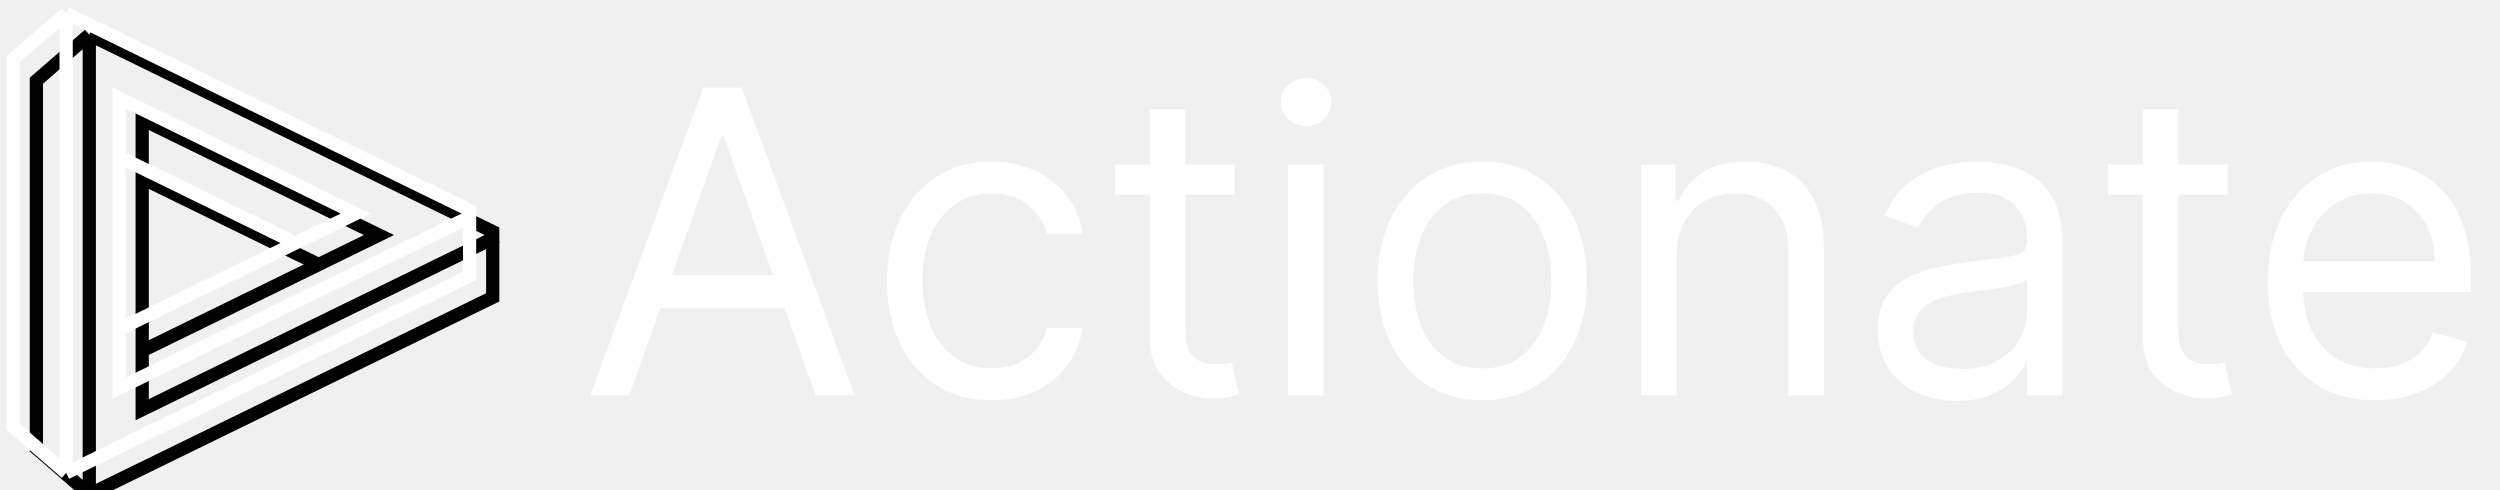
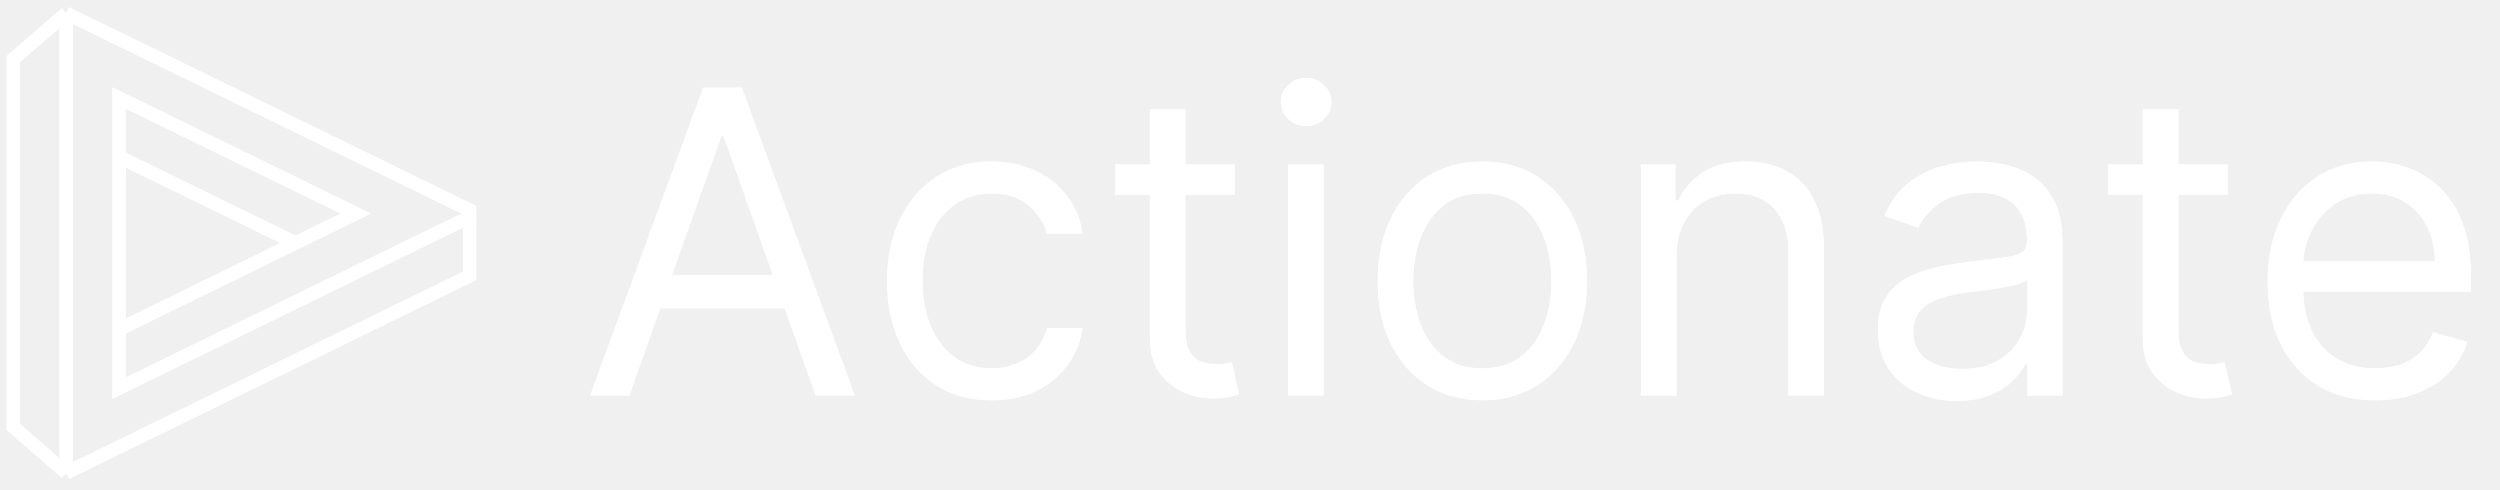
<svg xmlns="http://www.w3.org/2000/svg" width="189" height="37" viewBox="0 0 189 37" fill="none">
  <style>
        @media (prefers-color-scheme: dark) {
            .light-logo { display: none; }
            .dark-logo { display: block; }
        }
        @media (prefers-color-scheme: light) {
            .light-logo { display: block; }
            .dark-logo { display: none; }
        }
    </style>
  <g class="light-logo">
-     <path d="M37.55 17.88L10.75 30.97V26.52M10.75 26.52L28.648 17.77L10.75 9.03V17.65V26.52Z" stroke="black" />
-     <path d="M6.75 2.625V37.375M6.75 2.625L2.75 6.1V33.9L6.75 37.375M6.75 2.625L37.25 17.51V22.48L6.75 37.375" stroke="black" />
-     <path d="M10.715 13.465L24.137 20.02" stroke="black" />
+     <path d="M35.8 16.255L9 29.345V24.895M9 24.895L26.898 16.145L9 7.405V16.025V24.895Z" stroke="white" />
+     <path d="M5 1V35.75M5 1L1 4.475V32.275L5 35.75M5 1L35.5 15.885V20.855L5 35.75" stroke="white" />
+     <path d="M8.965 11.84L22.387 18.395" stroke="white" />
+     <path d="M47.573 29.895H44.618L53.164 6.622H56.073L64.618 29.895H61.664L54.709 10.304H54.527L47.573 29.895ZM48.664 20.804H60.573V23.304H48.664V20.804ZM74.97 30.258C73.334 30.258 71.925 29.872 70.743 29.099C69.561 28.326 68.652 27.262 68.016 25.906C67.379 24.55 67.061 23.001 67.061 21.258C67.061 19.485 67.387 17.921 68.039 16.565C68.698 15.201 69.614 14.137 70.789 13.372C71.97 12.599 73.349 12.213 74.925 12.213C76.152 12.213 77.258 12.44 78.243 12.895C79.228 13.349 80.035 13.985 80.664 14.804C81.292 15.622 81.683 16.576 81.834 17.667H79.152C78.948 16.872 78.493 16.167 77.789 15.554C77.092 14.932 76.152 14.622 74.97 14.622C73.925 14.622 73.008 14.895 72.22 15.44C71.44 15.978 70.83 16.739 70.391 17.724C69.959 18.701 69.743 19.849 69.743 21.167C69.743 22.516 69.955 23.69 70.379 24.69C70.811 25.69 71.417 26.466 72.198 27.02C72.986 27.573 73.91 27.849 74.97 27.849C75.667 27.849 76.3 27.728 76.868 27.485C77.436 27.243 77.917 26.895 78.311 26.44C78.705 25.985 78.986 25.44 79.152 24.804H81.834C81.683 25.834 81.308 26.762 80.709 27.588C80.118 28.406 79.334 29.057 78.357 29.542C77.387 30.02 76.258 30.258 74.97 30.258ZM93.345 12.44V14.713H84.3V12.44H93.345ZM86.936 8.258H89.618V24.895C89.618 25.652 89.728 26.22 89.948 26.599C90.175 26.97 90.463 27.22 90.811 27.349C91.167 27.47 91.542 27.531 91.936 27.531C92.232 27.531 92.474 27.516 92.664 27.485C92.853 27.448 93.004 27.417 93.118 27.395L93.664 29.804C93.482 29.872 93.228 29.94 92.902 30.008C92.576 30.084 92.164 30.122 91.664 30.122C90.906 30.122 90.164 29.959 89.436 29.633C88.717 29.307 88.118 28.811 87.641 28.145C87.171 27.478 86.936 26.637 86.936 25.622V8.258ZM97.379 29.895V12.44H100.061V29.895H97.379ZM98.743 9.531C98.22 9.531 97.77 9.353 97.391 8.997C97.02 8.641 96.834 8.213 96.834 7.713C96.834 7.213 97.02 6.785 97.391 6.429C97.77 6.073 98.22 5.895 98.743 5.895C99.266 5.895 99.713 6.073 100.084 6.429C100.463 6.785 100.652 7.213 100.652 7.713C100.652 8.213 100.463 8.641 100.084 8.997C99.713 9.353 99.266 9.531 98.743 9.531ZM112.064 30.258C110.488 30.258 109.106 29.883 107.916 29.133C106.735 28.383 105.81 27.334 105.144 25.985C104.485 24.637 104.155 23.061 104.155 21.258C104.155 19.44 104.485 17.853 105.144 16.497C105.81 15.141 106.735 14.088 107.916 13.338C109.106 12.588 110.488 12.213 112.064 12.213C113.64 12.213 115.019 12.588 116.201 13.338C117.39 14.088 118.314 15.141 118.973 16.497C119.64 17.853 119.973 19.44 119.973 21.258C119.973 23.061 119.64 24.637 118.973 25.985C118.314 27.334 117.39 28.383 116.201 29.133C115.019 29.883 113.64 30.258 112.064 30.258ZM112.064 27.849C113.261 27.849 114.246 27.542 115.019 26.929C115.791 26.315 116.363 25.508 116.735 24.508C117.106 23.508 117.291 22.425 117.291 21.258C117.291 20.091 117.106 19.004 116.735 17.997C116.363 16.989 115.791 16.175 115.019 15.554C114.246 14.932 113.261 14.622 112.064 14.622C110.867 14.622 109.882 14.932 109.11 15.554C108.337 16.175 107.765 16.989 107.394 17.997C107.023 19.004 106.837 20.091 106.837 21.258C106.837 22.425 107.023 23.508 107.394 24.508C107.765 25.508 108.337 26.315 109.11 26.929C109.882 27.542 110.867 27.849 112.064 27.849ZM126.749 19.395V29.895H124.067V12.44H126.658V15.167H126.885C127.294 14.281 127.916 13.569 128.749 13.031C129.582 12.485 130.658 12.213 131.976 12.213C133.158 12.213 134.192 12.455 135.078 12.94C135.965 13.417 136.654 14.145 137.147 15.122C137.639 16.091 137.885 17.319 137.885 18.804V29.895H135.203V18.985C135.203 17.614 134.847 16.546 134.135 15.781C133.423 15.008 132.446 14.622 131.203 14.622C130.347 14.622 129.582 14.807 128.908 15.179C128.241 15.55 127.715 16.091 127.328 16.804C126.942 17.516 126.749 18.379 126.749 19.395ZM147.922 30.304C146.816 30.304 145.812 30.095 144.911 29.679C144.009 29.254 143.293 28.645 142.763 27.849C142.233 27.046 141.968 26.076 141.968 24.94C141.968 23.94 142.165 23.129 142.559 22.508C142.952 21.879 143.479 21.387 144.138 21.031C144.797 20.675 145.524 20.41 146.32 20.235C147.123 20.054 147.93 19.91 148.74 19.804C149.801 19.667 150.661 19.565 151.32 19.497C151.987 19.421 152.471 19.296 152.774 19.122C153.085 18.948 153.24 18.645 153.24 18.213V18.122C153.24 17.001 152.934 16.129 152.32 15.508C151.714 14.887 150.793 14.576 149.559 14.576C148.278 14.576 147.274 14.857 146.547 15.417C145.82 15.978 145.309 16.576 145.013 17.213L142.468 16.304C142.922 15.243 143.528 14.417 144.286 13.826C145.051 13.228 145.884 12.811 146.786 12.576C147.695 12.334 148.589 12.213 149.468 12.213C150.028 12.213 150.672 12.281 151.399 12.417C152.134 12.546 152.843 12.815 153.524 13.224C154.214 13.633 154.786 14.251 155.24 15.076C155.695 15.902 155.922 17.008 155.922 18.395V29.895H153.24V27.531H153.104C152.922 27.91 152.619 28.315 152.195 28.747C151.771 29.179 151.206 29.546 150.502 29.849C149.797 30.152 148.937 30.304 147.922 30.304ZM148.331 27.895C149.392 27.895 150.286 27.686 151.013 27.27C151.748 26.853 152.301 26.315 152.672 25.656C153.051 24.997 153.24 24.304 153.24 23.576V21.122C153.127 21.258 152.877 21.383 152.49 21.497C152.112 21.603 151.672 21.698 151.172 21.781C150.68 21.857 150.199 21.925 149.729 21.985C149.267 22.038 148.892 22.084 148.604 22.122C147.907 22.213 147.255 22.36 146.649 22.565C146.051 22.762 145.566 23.061 145.195 23.463C144.831 23.857 144.649 24.395 144.649 25.076C144.649 26.008 144.994 26.713 145.684 27.19C146.38 27.66 147.263 27.895 148.331 27.895ZM168.408 12.44V14.713H159.362V12.44H168.408ZM161.999 8.258H164.681V24.895C164.681 25.652 164.791 26.22 165.01 26.599C165.237 26.97 165.525 27.22 165.874 27.349C166.23 27.47 166.605 27.531 166.999 27.531C167.294 27.531 167.537 27.516 167.726 27.485C167.916 27.448 168.067 27.417 168.181 27.395L168.726 29.804C168.544 29.872 168.291 29.94 167.965 30.008C167.639 30.084 167.226 30.122 166.726 30.122C165.969 30.122 165.226 29.959 164.499 29.633C163.779 29.307 163.181 28.811 162.703 28.145C162.234 27.478 161.999 26.637 161.999 25.622V8.258ZM179.573 30.258C177.891 30.258 176.44 29.887 175.22 29.145C174.008 28.395 173.073 27.349 172.414 26.008C171.762 24.66 171.436 23.091 171.436 21.304C171.436 19.516 171.762 17.94 172.414 16.576C173.073 15.205 173.989 14.137 175.164 13.372C176.345 12.599 177.724 12.213 179.3 12.213C180.209 12.213 181.107 12.364 181.993 12.667C182.88 12.97 183.686 13.463 184.414 14.145C185.141 14.819 185.72 15.713 186.152 16.826C186.584 17.94 186.8 19.311 186.8 20.94V22.076H173.345V19.758H184.073C184.073 18.773 183.876 17.895 183.482 17.122C183.095 16.349 182.542 15.739 181.823 15.292C181.111 14.845 180.27 14.622 179.3 14.622C178.232 14.622 177.308 14.887 176.527 15.417C175.755 15.94 175.16 16.622 174.743 17.463C174.327 18.304 174.118 19.205 174.118 20.167V21.713C174.118 23.031 174.345 24.148 174.8 25.065C175.262 25.974 175.902 26.667 176.72 27.145C177.539 27.614 178.489 27.849 179.573 27.849C180.277 27.849 180.914 27.751 181.482 27.554C182.058 27.349 182.554 27.046 182.97 26.645C183.387 26.235 183.709 25.728 183.936 25.122L186.527 25.849C186.255 26.728 185.796 27.501 185.152 28.167C184.508 28.826 183.713 29.341 182.766 29.713C181.819 30.076 180.755 30.258 179.573 30.258Z" fill="white" />
  </g>
  <g class="dark-logo">
    <path d="M35.8 16.255L9 29.345V24.895M9 24.895L26.898 16.145L9 7.405V16.025V24.895Z" stroke="white" />
    <path d="M5 1V35.75M5 1L1 4.475V32.275L5 35.75M5 1L35.5 15.885V20.855L5 35.75" stroke="white" />
    <path d="M8.965 11.84L22.387 18.395" stroke="white" />
    <path d="M47.573 29.895H44.618L53.164 6.622H56.073L64.618 29.895H61.664L54.709 10.304H54.527L47.573 29.895ZM48.664 20.804H60.573V23.304H48.664V20.804ZM74.97 30.258C73.334 30.258 71.925 29.872 70.743 29.099C69.561 28.326 68.652 27.262 68.016 25.906C67.379 24.55 67.061 23.001 67.061 21.258C67.061 19.485 67.387 17.921 68.039 16.565C68.698 15.201 69.614 14.137 70.789 13.372C71.97 12.599 73.349 12.213 74.925 12.213C76.152 12.213 77.258 12.44 78.243 12.895C79.228 13.349 80.035 13.985 80.664 14.804C81.292 15.622 81.683 16.576 81.834 17.667H79.152C78.948 16.872 78.493 16.167 77.789 15.554C77.092 14.932 76.152 14.622 74.97 14.622C73.925 14.622 73.008 14.895 72.22 15.44C71.44 15.978 70.83 16.739 70.391 17.724C69.959 18.701 69.743 19.849 69.743 21.167C69.743 22.516 69.955 23.69 70.379 24.69C70.811 25.69 71.417 26.466 72.198 27.02C72.986 27.573 73.91 27.849 74.97 27.849C75.667 27.849 76.3 27.728 76.868 27.485C77.436 27.243 77.917 26.895 78.311 26.44C78.705 25.985 78.986 25.44 79.152 24.804H81.834C81.683 25.834 81.308 26.762 80.709 27.588C80.118 28.406 79.334 29.057 78.357 29.542C77.387 30.02 76.258 30.258 74.97 30.258ZM93.345 12.44V14.713H84.3V12.44H93.345ZM86.936 8.258H89.618V24.895C89.618 25.652 89.728 26.22 89.948 26.599C90.175 26.97 90.463 27.22 90.811 27.349C91.167 27.47 91.542 27.531 91.936 27.531C92.232 27.531 92.474 27.516 92.664 27.485C92.853 27.448 93.004 27.417 93.118 27.395L93.664 29.804C93.482 29.872 93.228 29.94 92.902 30.008C92.576 30.084 92.164 30.122 91.664 30.122C90.906 30.122 90.164 29.959 89.436 29.633C88.717 29.307 88.118 28.811 87.641 28.145C87.171 27.478 86.936 26.637 86.936 25.622V8.258ZM97.379 29.895V12.44H100.061V29.895H97.379ZM98.743 9.531C98.22 9.531 97.77 9.353 97.391 8.997C97.02 8.641 96.834 8.213 96.834 7.713C96.834 7.213 97.02 6.785 97.391 6.429C97.77 6.073 98.22 5.895 98.743 5.895C99.266 5.895 99.713 6.073 100.084 6.429C100.463 6.785 100.652 7.213 100.652 7.713C100.652 8.213 100.463 8.641 100.084 8.997C99.713 9.353 99.266 9.531 98.743 9.531ZM112.064 30.258C110.488 30.258 109.106 29.883 107.916 29.133C106.735 28.383 105.81 27.334 105.144 25.985C104.485 24.637 104.155 23.061 104.155 21.258C104.155 19.44 104.485 17.853 105.144 16.497C105.81 15.141 106.735 14.088 107.916 13.338C109.106 12.588 110.488 12.213 112.064 12.213C113.64 12.213 115.019 12.588 116.201 13.338C117.39 14.088 118.314 15.141 118.973 16.497C119.64 17.853 119.973 19.44 119.973 21.258C119.973 23.061 119.64 24.637 118.973 25.985C118.314 27.334 117.39 28.383 116.201 29.133C115.019 29.883 113.64 30.258 112.064 30.258ZM112.064 27.849C113.261 27.849 114.246 27.542 115.019 26.929C115.791 26.315 116.363 25.508 116.735 24.508C117.106 23.508 117.291 22.425 117.291 21.258C117.291 20.091 117.106 19.004 116.735 17.997C116.363 16.989 115.791 16.175 115.019 15.554C114.246 14.932 113.261 14.622 112.064 14.622C110.867 14.622 109.882 14.932 109.11 15.554C108.337 16.175 107.765 16.989 107.394 17.997C107.023 19.004 106.837 20.091 106.837 21.258C106.837 22.425 107.023 23.508 107.394 24.508C107.765 25.508 108.337 26.315 109.11 26.929C109.882 27.542 110.867 27.849 112.064 27.849ZM126.749 19.395V29.895H124.067V12.44H126.658V15.167H126.885C127.294 14.281 127.916 13.569 128.749 13.031C129.582 12.485 130.658 12.213 131.976 12.213C133.158 12.213 134.192 12.455 135.078 12.94C135.965 13.417 136.654 14.145 137.147 15.122C137.639 16.091 137.885 17.319 137.885 18.804V29.895H135.203V18.985C135.203 17.614 134.847 16.546 134.135 15.781C133.423 15.008 132.446 14.622 131.203 14.622C130.347 14.622 129.582 14.807 128.908 15.179C128.241 15.55 127.715 16.091 127.328 16.804C126.942 17.516 126.749 18.379 126.749 19.395ZM147.922 30.304C146.816 30.304 145.812 30.095 144.911 29.679C144.009 29.254 143.293 28.645 142.763 27.849C142.233 27.046 141.968 26.076 141.968 24.94C141.968 23.94 142.165 23.129 142.559 22.508C142.952 21.879 143.479 21.387 144.138 21.031C144.797 20.675 145.524 20.41 146.32 20.235C147.123 20.054 147.93 19.91 148.74 19.804C149.801 19.667 150.661 19.565 151.32 19.497C151.987 19.421 152.471 19.296 152.774 19.122C153.085 18.948 153.24 18.645 153.24 18.213V18.122C153.24 17.001 152.934 16.129 152.32 15.508C151.714 14.887 150.793 14.576 149.559 14.576C148.278 14.576 147.274 14.857 146.547 15.417C145.82 15.978 145.309 16.576 145.013 17.213L142.468 16.304C142.922 15.243 143.528 14.417 144.286 13.826C145.051 13.228 145.884 12.811 146.786 12.576C147.695 12.334 148.589 12.213 149.468 12.213C150.028 12.213 150.672 12.281 151.399 12.417C152.134 12.546 152.843 12.815 153.524 13.224C154.214 13.633 154.786 14.251 155.24 15.076C155.695 15.902 155.922 17.008 155.922 18.395V29.895H153.24V27.531H153.104C152.922 27.91 152.619 28.315 152.195 28.747C151.771 29.179 151.206 29.546 150.502 29.849C149.797 30.152 148.937 30.304 147.922 30.304ZM148.331 27.895C149.392 27.895 150.286 27.686 151.013 27.27C151.748 26.853 152.301 26.315 152.672 25.656C153.051 24.997 153.24 24.304 153.24 23.576V21.122C153.127 21.258 152.877 21.383 152.49 21.497C152.112 21.603 151.672 21.698 151.172 21.781C150.68 21.857 150.199 21.925 149.729 21.985C149.267 22.038 148.892 22.084 148.604 22.122C147.907 22.213 147.255 22.36 146.649 22.565C146.051 22.762 145.566 23.061 145.195 23.463C144.831 23.857 144.649 24.395 144.649 25.076C144.649 26.008 144.994 26.713 145.684 27.19C146.38 27.66 147.263 27.895 148.331 27.895ZM168.408 12.44V14.713H159.362V12.44H168.408ZM161.999 8.258H164.681V24.895C164.681 25.652 164.791 26.22 165.01 26.599C165.237 26.97 165.525 27.22 165.874 27.349C166.23 27.47 166.605 27.531 166.999 27.531C167.294 27.531 167.537 27.516 167.726 27.485C167.916 27.448 168.067 27.417 168.181 27.395L168.726 29.804C168.544 29.872 168.291 29.94 167.965 30.008C167.639 30.084 167.226 30.122 166.726 30.122C165.969 30.122 165.226 29.959 164.499 29.633C163.779 29.307 163.181 28.811 162.703 28.145C162.234 27.478 161.999 26.637 161.999 25.622V8.258ZM179.573 30.258C177.891 30.258 176.44 29.887 175.22 29.145C174.008 28.395 173.073 27.349 172.414 26.008C171.762 24.66 171.436 23.091 171.436 21.304C171.436 19.516 171.762 17.94 172.414 16.576C173.073 15.205 173.989 14.137 175.164 13.372C176.345 12.599 177.724 12.213 179.3 12.213C180.209 12.213 181.107 12.364 181.993 12.667C182.88 12.97 183.686 13.463 184.414 14.145C185.141 14.819 185.72 15.713 186.152 16.826C186.584 17.94 186.8 19.311 186.8 20.94V22.076H173.345V19.758H184.073C184.073 18.773 183.876 17.895 183.482 17.122C183.095 16.349 182.542 15.739 181.823 15.292C181.111 14.845 180.27 14.622 179.3 14.622C178.232 14.622 177.308 14.887 176.527 15.417C175.755 15.94 175.16 16.622 174.743 17.463C174.327 18.304 174.118 19.205 174.118 20.167V21.713C174.118 23.031 174.345 24.148 174.8 25.065C175.262 25.974 175.902 26.667 176.72 27.145C177.539 27.614 178.489 27.849 179.573 27.849C180.277 27.849 180.914 27.751 181.482 27.554C182.058 27.349 182.554 27.046 182.97 26.645C183.387 26.235 183.709 25.728 183.936 25.122L186.527 25.849C186.255 26.728 185.796 27.501 185.152 28.167C184.508 28.826 183.713 29.341 182.766 29.713C181.819 30.076 180.755 30.258 179.573 30.258Z" fill="white" />
  </g>
</svg>
